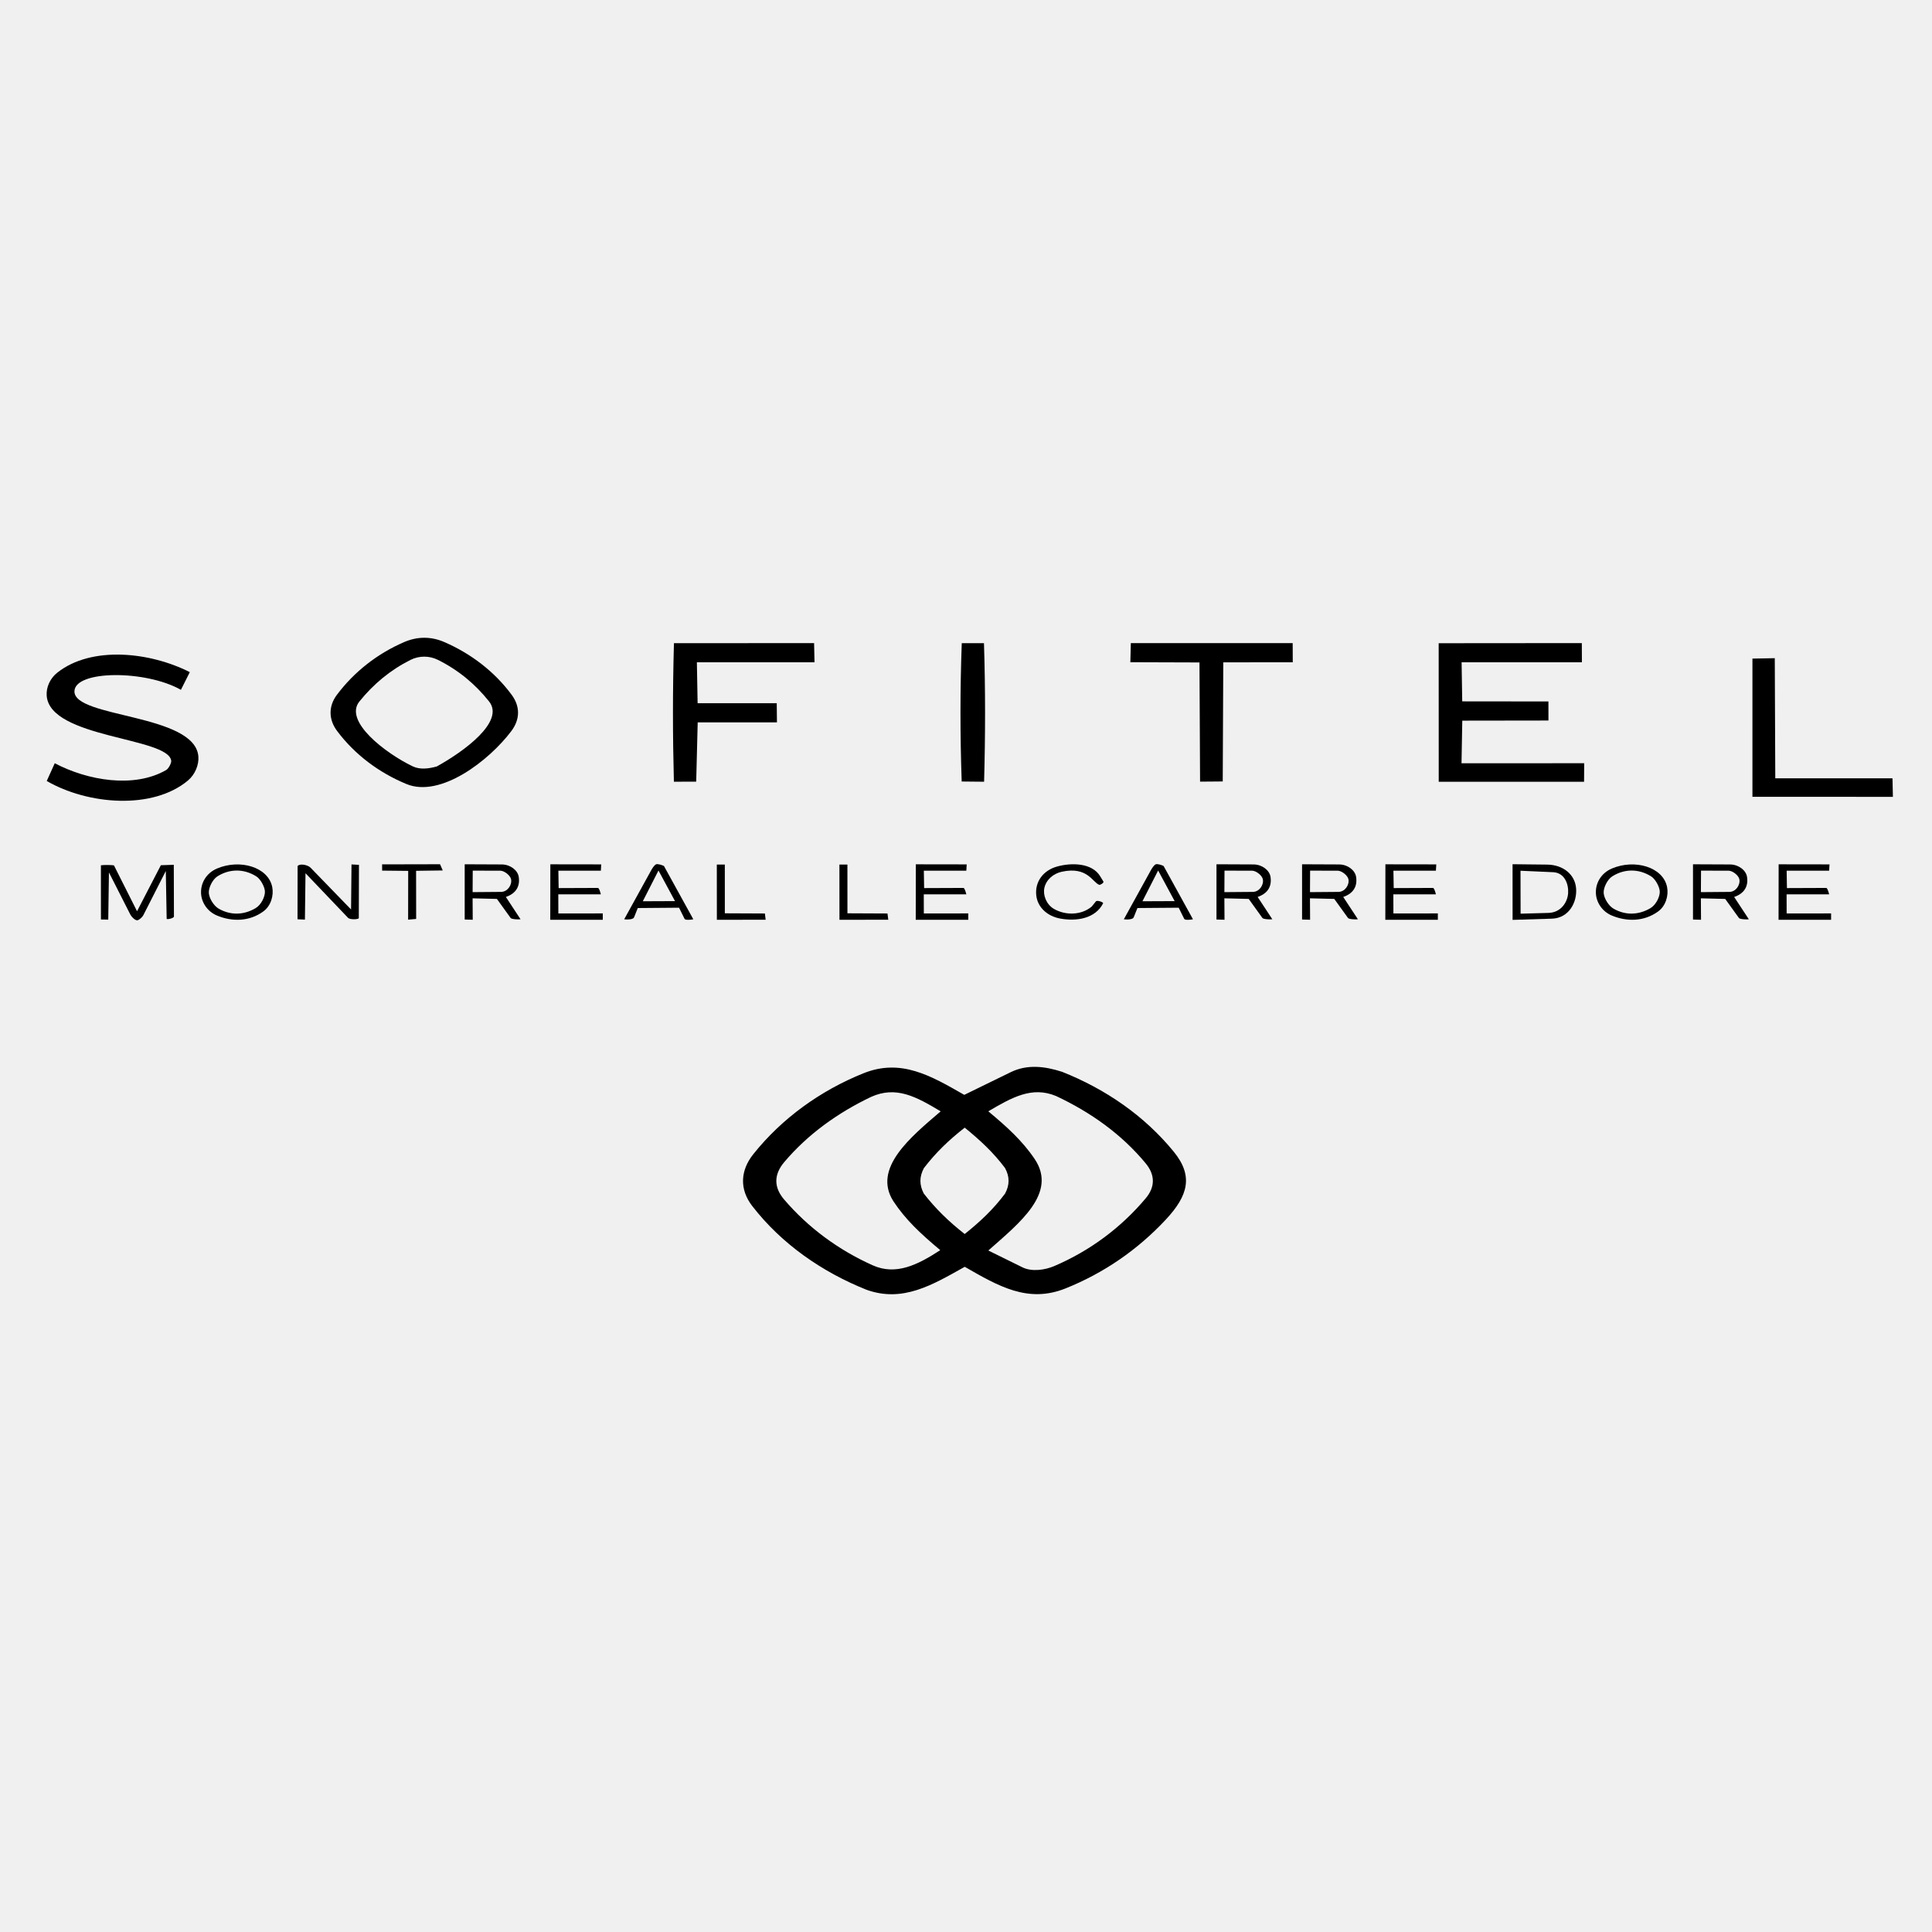
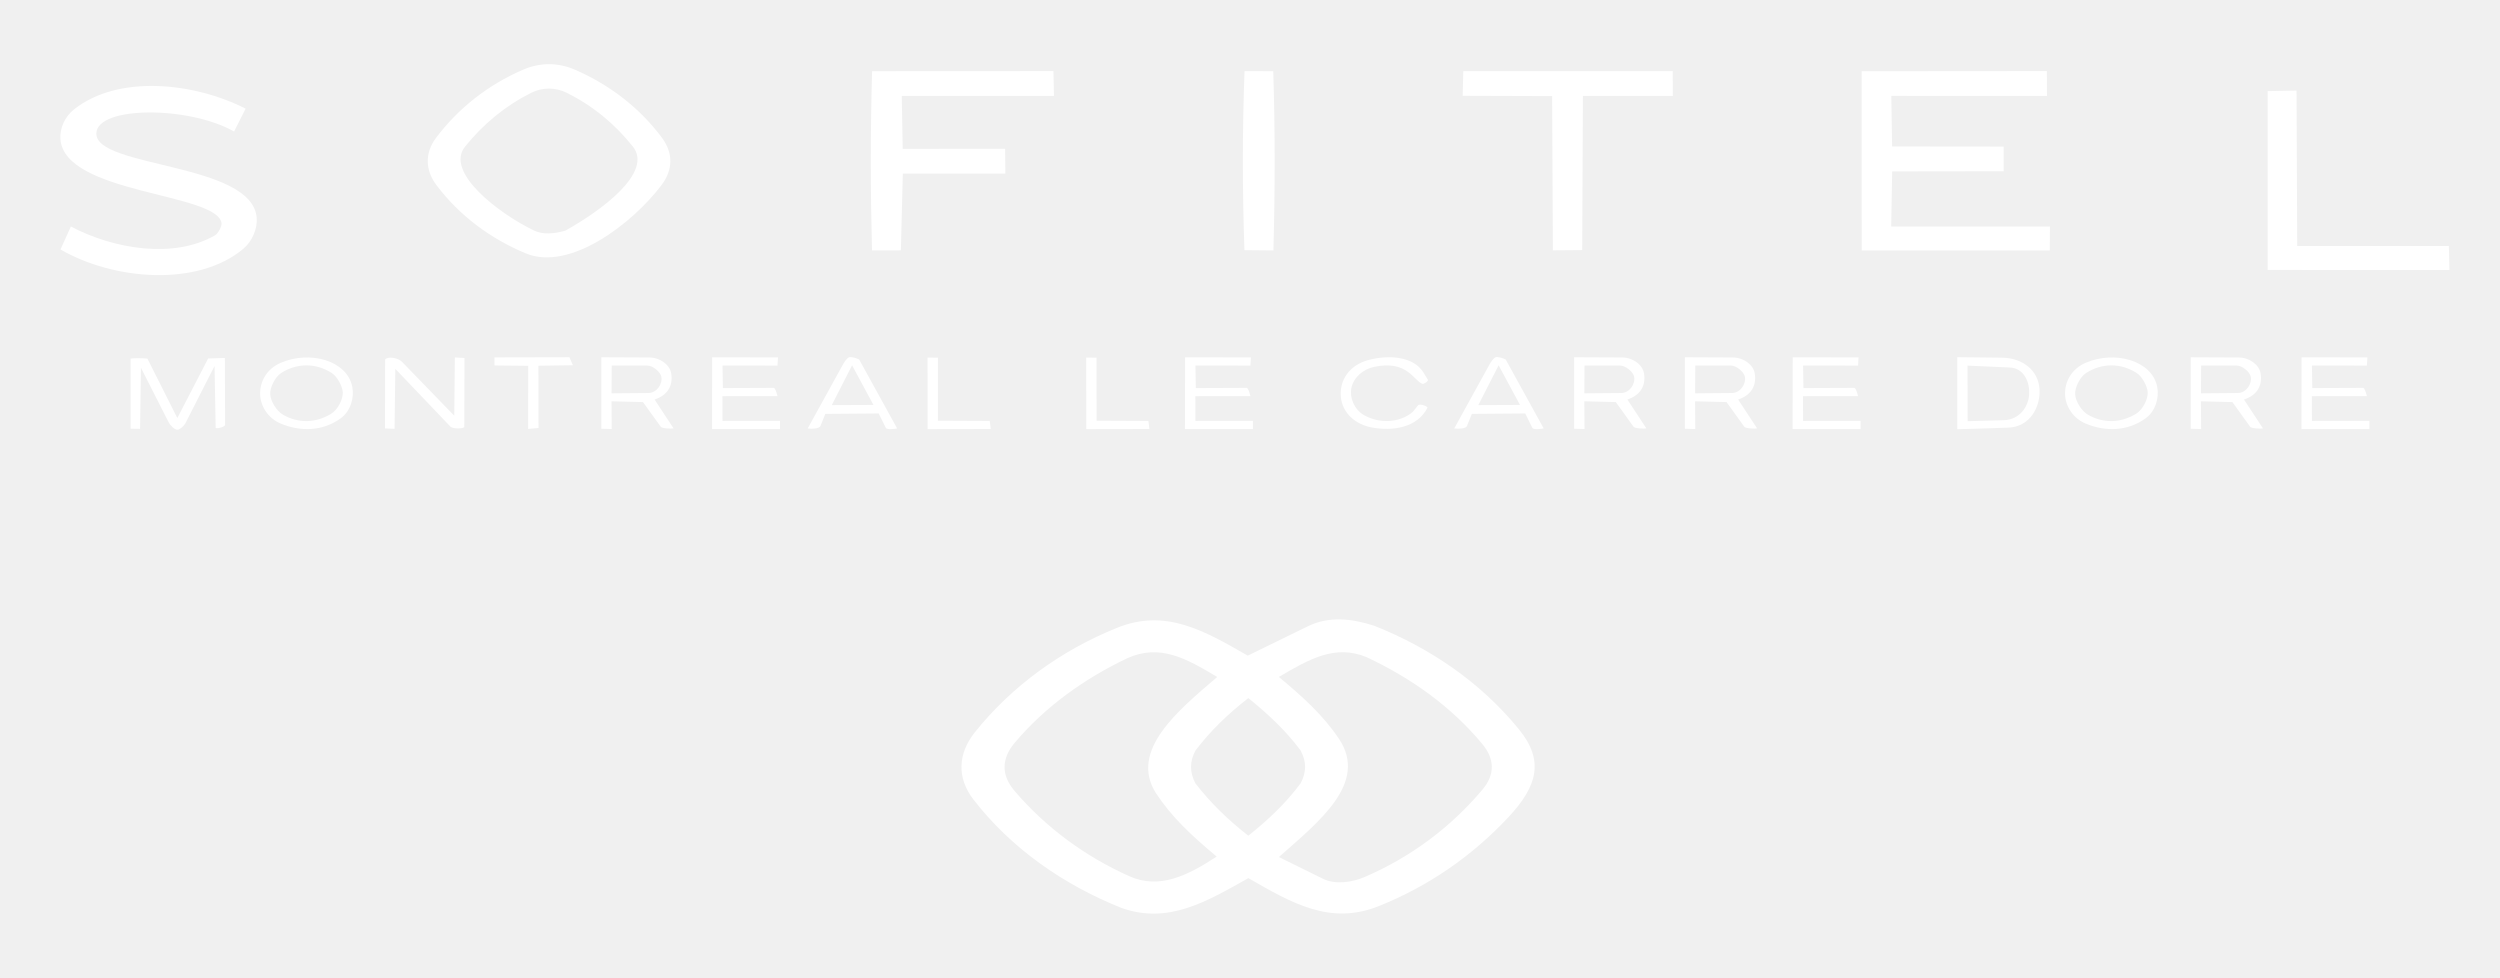
- <svg xmlns="http://www.w3.org/2000/svg" id="a" width="400" height="400" viewBox="-14.436 -80.51 284.51 111.276">
+ <svg xmlns="http://www.w3.org/2000/svg" id="a" viewBox="-14.436 -80.51 284.51 111.276" fill="#FFFFFF">
  <g transform="matrix(1, 0, 0, 1, -16.8935, -79.39855)">
    <path d="M 174.154 91.853 C 169.957 96.356 164.949 99.773 159.369 102.007 C 153.826 104.227 149.49 101.671 144.528 98.824 C 139.776 101.483 135.415 104.123 130.067 102.207 C 123.491 99.58 117.546 95.445 113.235 89.873 C 111.337 87.42 111.465 84.656 113.385 82.246 C 117.6 76.957 123.263 72.882 129.601 70.329 C 135.115 68.108 139.495 70.656 144.457 73.504 L 151.289 70.166 C 153.713 68.982 156.282 69.274 158.867 70.11 C 165.23 72.637 170.955 76.548 175.3 81.865 C 178.221 85.439 177.431 88.335 174.153 91.852 L 174.154 91.853 Z M 140.921 96.372 C 137.995 93.918 135.818 91.898 134.001 89.141 C 130.942 84.305 136.538 79.733 140.983 75.931 C 137.37 73.765 134.438 72.148 130.754 73.793 C 125.839 76.136 121.412 79.302 117.938 83.419 C 116.413 85.225 116.383 87.102 117.924 88.906 C 121.466 93.051 125.922 96.339 130.969 98.601 C 134.403 100.14 137.597 98.538 140.922 96.372 L 140.921 96.372 Z M 153.02 98.9 C 154.426 99.593 156.365 99.292 157.73 98.707 C 162.986 96.454 167.551 93.052 171.182 88.73 C 172.597 87.046 172.564 85.272 171.173 83.588 C 167.633 79.304 163.063 76.06 157.984 73.678 C 154.42 72.191 151.482 73.882 147.995 75.927 C 150.69 78.167 152.988 80.232 154.816 82.937 C 158.22 87.976 152.574 92.376 148.001 96.424 L 153.021 98.899 L 153.02 98.9 Z M 144.522 93.996 C 146.825 92.152 148.743 90.348 150.463 88.045 C 151.157 86.766 151.155 85.548 150.457 84.271 C 148.731 81.976 146.803 80.187 144.525 78.333 C 142.196 80.149 140.269 81.997 138.51 84.293 C 137.835 85.562 137.83 86.756 138.495 88.032 C 140.271 90.316 142.19 92.17 144.523 93.997 L 144.522 93.996 Z" />
    <polygon points="230.485 18.377 217.795 18.395 217.683 24.672 235.748 24.667 235.731 27.394 214.328 27.395 214.32 6.994 235.4 6.976 235.412 9.804 217.696 9.802 217.787 15.556 230.481 15.57 230.485 18.377" />
    <path d="M 77.762 19.925 C 74.476 24.292 67.325 29.806 62.308 27.728 C 58.246 26.047 54.708 23.395 52.102 19.921 C 50.846 18.248 50.802 16.284 52.066 14.597 C 54.619 11.192 58.026 8.533 61.96 6.831 C 63.922 5.983 65.935 5.974 67.899 6.827 C 71.828 8.535 75.275 11.171 77.799 14.579 C 79.086 16.317 79.044 18.221 77.762 19.923 L 77.762 19.925 Z M 66.783 25.141 C 70.795 22.921 76.839 18.523 74.477 15.565 C 72.409 12.975 69.934 10.935 66.952 9.447 C 65.684 8.814 64.176 8.812 62.909 9.45 C 59.931 10.948 57.474 12.989 55.385 15.572 C 53.036 18.475 59.244 23.213 63.244 25.129 C 64.273 25.622 65.549 25.489 66.783 25.141 L 66.783 25.141 Z" />
    <path d="M 116.842 15.821 L 116.873 18.646 L 105.202 18.646 C 105.202 18.646 104.981 27.381 104.981 27.381 L 101.696 27.386 C 101.516 20.604 101.509 13.972 101.704 6.989 L 122.343 6.978 L 122.404 9.803 L 105.081 9.803 L 105.189 15.829 L 116.842 15.822 L 116.842 15.821 Z" />
    <polygon points="182.52 27.35 179.182 27.377 179.095 9.825 168.916 9.792 168.986 6.981 192.821 6.982 192.832 9.803 182.599 9.807 182.52 27.35" />
    <path d="M 147.377 27.39 L 144.078 27.358 C 143.839 20.38 143.84 13.83 144.089 6.985 L 147.359 6.989 C 147.576 13.823 147.565 20.525 147.377 27.39 Z" />
    <path d="M 27.001 47.596 L 26.874 40.538 L 23.559 47.056 C 23.42 47.329 22.933 47.782 22.666 47.795 C 22.332 47.811 21.822 47.287 21.654 46.956 L 18.5 40.746 L 18.399 47.694 L 17.321 47.677 L 17.318 39.699 C 17.663 39.634 18.749 39.638 19.235 39.703 L 22.638 46.462 L 26.146 39.685 L 28.051 39.625 L 28.073 47.243 C 28.073 47.451 27.238 47.696 27 47.594 L 27.001 47.596 Z" />
    <path d="M 213.914 43.972 L 207.645 43.974 L 207.654 46.789 L 214.198 46.783 L 214.198 47.72 L 206.462 47.72 C 206.462 47.72 206.475 39.552 206.475 39.552 L 213.967 39.563 L 213.912 40.492 L 207.656 40.49 L 207.697 43.053 L 213.476 43.03 C 213.636 43.03 213.786 43.48 213.914 43.973 L 213.914 43.972 Z" />
    <path d="M 144.763 43.972 L 138.494 43.974 L 138.503 46.789 L 145.047 46.783 L 145.047 47.72 L 137.311 47.72 C 137.311 47.72 137.324 39.552 137.324 39.552 L 144.815 39.563 L 144.762 40.492 L 138.504 40.49 L 138.546 43.053 L 144.325 43.03 C 144.485 43.03 144.635 43.48 144.763 43.973 L 144.763 43.972 Z" />
    <path d="M 230.983 47.557 L 225.204 47.736 L 225.2 39.538 L 230.288 39.594 C 232.633 39.62 234.409 41.03 234.56 43.134 C 234.705 45.159 233.497 47.48 230.983 47.558 L 230.983 47.557 Z M 230.484 46.709 C 232.326 46.659 233.298 45.139 233.383 43.793 C 233.468 42.445 232.854 40.788 231.176 40.713 L 226.37 40.498 L 226.383 46.821 C 226.383 46.821 230.483 46.709 230.483 46.709 L 230.484 46.709 Z" />
    <path d="M 271.823 43.972 L 265.554 43.974 L 265.563 46.789 L 272.107 46.783 L 272.107 47.72 L 264.371 47.72 C 264.371 47.72 264.384 39.552 264.384 39.552 L 271.875 39.563 L 271.82 40.492 L 265.564 40.49 L 265.605 43.053 L 271.384 43.03 C 271.544 43.03 271.694 43.48 271.822 43.973 L 271.823 43.972 Z" />
    <path d="M 90.942 43.972 L 84.673 43.974 L 84.682 46.789 L 91.226 46.783 L 91.226 47.72 L 83.49 47.72 C 83.49 47.72 83.503 39.552 83.503 39.552 L 90.994 39.563 L 90.94 40.492 L 84.683 40.49 L 84.724 43.053 L 90.503 43.03 C 90.663 43.03 90.813 43.48 90.941 43.973 L 90.942 43.972 Z" />
    <path d="M 188.365 47.458 L 186.344 44.648 L 182.761 44.558 L 182.782 47.715 L 181.599 47.681 L 181.599 39.546 C 181.599 39.546 187.05 39.57 187.05 39.57 C 188.3 39.575 189.402 40.406 189.556 41.4 C 189.772 42.794 189.147 43.855 187.661 44.357 L 189.821 47.641 C 189.606 47.698 188.505 47.654 188.363 47.457 L 188.365 47.458 Z M 186.95 43.616 C 187.909 43.608 188.585 42.59 188.429 41.764 C 188.322 41.197 187.448 40.489 186.822 40.488 L 182.781 40.486 L 182.763 43.65 L 186.949 43.615 L 186.95 43.616 Z" />
    <path d="M 258.537 47.458 L 256.514 44.649 L 252.933 44.56 L 252.953 47.717 L 251.771 47.684 L 251.771 39.549 C 251.771 39.549 257.222 39.573 257.222 39.573 C 258.472 39.578 259.574 40.409 259.728 41.403 C 259.944 42.797 259.319 43.858 257.833 44.36 L 259.994 47.644 C 259.779 47.701 258.678 47.657 258.536 47.46 L 258.537 47.458 Z M 257.123 43.616 C 258.082 43.608 258.758 42.59 258.602 41.764 C 258.495 41.197 257.621 40.489 256.995 40.488 L 252.954 40.486 L 252.936 43.65 L 257.122 43.615 L 257.123 43.616 Z" />
    <path d="M 77.656 47.457 L 75.631 44.647 L 72.053 44.559 L 72.072 47.715 L 70.89 47.682 L 70.89 39.547 C 70.89 39.547 76.341 39.571 76.341 39.571 C 77.591 39.576 78.693 40.407 78.847 41.401 C 79.063 42.795 78.437 43.856 76.952 44.358 L 79.113 47.642 C 78.898 47.699 77.797 47.654 77.655 47.457 L 77.656 47.457 Z M 76.242 43.616 C 77.201 43.608 77.877 42.59 77.721 41.764 C 77.614 41.197 76.74 40.489 76.114 40.488 L 72.073 40.486 L 72.055 43.65 L 76.241 43.615 L 76.242 43.616 Z" />
    <path d="M 200.968 47.458 L 198.944 44.647 L 195.364 44.559 L 195.385 47.716 L 194.202 47.682 L 194.202 39.547 C 194.202 39.547 199.653 39.571 199.653 39.571 C 200.903 39.576 202.005 40.407 202.159 41.401 C 202.375 42.795 201.75 43.856 200.264 44.358 L 202.425 47.642 C 202.21 47.699 201.109 47.655 200.967 47.458 L 200.968 47.458 Z M 199.555 43.616 C 200.514 43.608 201.19 42.59 201.034 41.764 C 200.927 41.197 200.053 40.489 199.427 40.488 L 195.386 40.486 L 195.368 43.65 L 199.554 43.615 L 199.555 43.616 Z" />
    <path d="M 246.65 46.485 C 244.556 48.015 242.006 48.01 239.814 47.094 C 238.396 46.501 237.523 45.157 237.471 43.797 C 237.412 42.255 238.287 40.827 239.82 40.173 C 243.176 38.742 247.363 39.933 247.954 42.899 C 248.201 44.137 247.765 45.671 246.65 46.485 L 246.65 46.485 Z M 245.518 46 C 246.326 45.52 246.927 44.289 246.876 43.514 C 246.832 42.837 246.231 41.722 245.613 41.332 C 243.801 40.186 241.682 40.182 239.88 41.327 C 239.168 41.779 238.575 42.986 238.617 43.757 C 238.659 44.541 239.335 45.666 240.084 46.092 C 241.762 47.049 243.7 47.081 245.518 46 L 245.518 46 Z" />
    <path d="M 41.243 46.485 C 39.149 48.015 36.599 48.01 34.407 47.094 C 32.989 46.501 32.116 45.157 32.064 43.797 C 32.005 42.255 32.88 40.827 34.413 40.173 C 37.769 38.742 41.956 39.933 42.547 42.899 C 42.794 44.137 42.358 45.671 41.243 46.485 L 41.243 46.485 Z M 40.11 46 C 40.918 45.52 41.519 44.289 41.468 43.514 C 41.424 42.837 40.823 41.722 40.205 41.332 C 38.393 40.186 36.274 40.182 34.472 41.327 C 33.76 41.779 33.167 42.986 33.209 43.757 C 33.251 44.541 33.927 45.666 34.676 46.092 C 36.354 47.049 38.292 47.081 40.11 46 L 40.11 46 Z" />
    <path d="M 55.296 47.502 C 55.022 47.714 53.954 47.686 53.717 47.439 L 47.446 40.865 L 47.361 47.693 L 46.271 47.646 L 46.285 39.803 C 46.618 39.399 47.783 39.629 48.19 40.048 L 54.155 46.2 L 54.221 39.569 L 55.319 39.629 L 55.296 47.5 L 55.296 47.502 Z" />
    <path d="M 176.034 45.942 L 169.957 45.99 L 169.404 47.369 C 169.281 47.676 168.464 47.72 167.954 47.649 L 171.935 40.426 C 172.124 40.082 172.393 39.684 172.637 39.559 C 172.881 39.434 173.602 39.682 173.813 39.801 L 178.134 47.644 C 177.911 47.701 176.965 47.823 176.845 47.579 L 176.034 45.942 L 176.034 45.942 Z M 175.439 44.972 L 173.006 40.463 L 170.696 44.992 L 175.439 44.972 L 175.439 44.972 Z" />
    <path d="M 102.455 45.942 L 96.378 45.991 L 95.828 47.365 C 95.704 47.676 94.884 47.721 94.375 47.65 L 98.356 40.427 C 98.545 40.083 98.814 39.685 99.058 39.56 C 99.302 39.435 100.023 39.683 100.234 39.802 L 104.555 47.645 C 104.332 47.702 103.386 47.824 103.266 47.58 L 102.455 45.942 L 102.455 45.942 Z M 101.86 44.972 L 99.427 40.463 L 97.117 44.992 L 101.86 44.972 L 101.86 44.972 Z" />
    <path d="M 157.654 46.112 C 159.399 47.125 161.741 47.043 163.239 45.761 L 163.84 45.013 C 164.011 44.8 164.909 45.102 164.913 45.287 C 163.736 47.582 160.961 47.964 158.625 47.548 C 156.688 47.203 155.236 45.883 155.056 44.094 C 154.856 42.1 156.087 40.445 158.122 39.879 C 160.31 39.27 163.276 39.361 164.457 41.288 L 164.953 42.098 C 165.048 42.254 164.497 42.629 164.325 42.567 C 163.347 42.219 162.607 39.818 158.812 40.646 C 157.564 40.918 156.518 41.831 156.256 43.016 C 156.017 44.099 156.556 45.473 157.655 46.112 L 157.654 46.112 Z" />
    <polygon points="63.742 47.597 62.559 47.701 62.57 40.519 58.734 40.48 58.727 39.561 67.259 39.542 67.658 40.455 63.732 40.509 63.742 47.597" />
    <polygon points="133.151 46.793 133.265 47.711 126.079 47.724 126.072 39.588 127.249 39.589 127.253 46.766 133.151 46.793" />
    <polygon points="115.096 46.793 115.208 47.711 108.025 47.724 108.017 39.588 109.196 39.589 109.199 46.766 115.096 46.793" />
    <line x1="101.86" y1="44.972" x2="97.116" y2="44.992" style="fill:none;" />
  </g>
  <path d="M 13.262 -52.203 C 8.05 -47.83 -1.482 -48.612 -7.554 -52.118 L -6.371 -54.731 C -1.53 -52.178 5.324 -51.002 10.046 -53.737 C 10.365 -53.922 10.823 -54.736 10.777 -55.102 C 10.335 -58.58 -7.108 -58.39 -7.56 -64.678 C -7.651 -65.943 -7.042 -67.244 -6.002 -68.068 C -0.986 -72.041 7.617 -71.144 13.515 -68.145 L 12.206 -65.542 C 7.023 -68.483 -3.376 -68.45 -3.473 -65.341 C -3.596 -61.382 14.257 -62.047 14.776 -55.736 C 14.878 -54.498 14.283 -53.063 13.261 -52.205 L 13.262 -52.203 Z" />
  <polygon points="264.255 -52.511 264.317 -49.782 243.631 -49.788 243.632 -70.141 246.921 -70.202 246.995 -52.512 264.255 -52.511" />
</svg>
